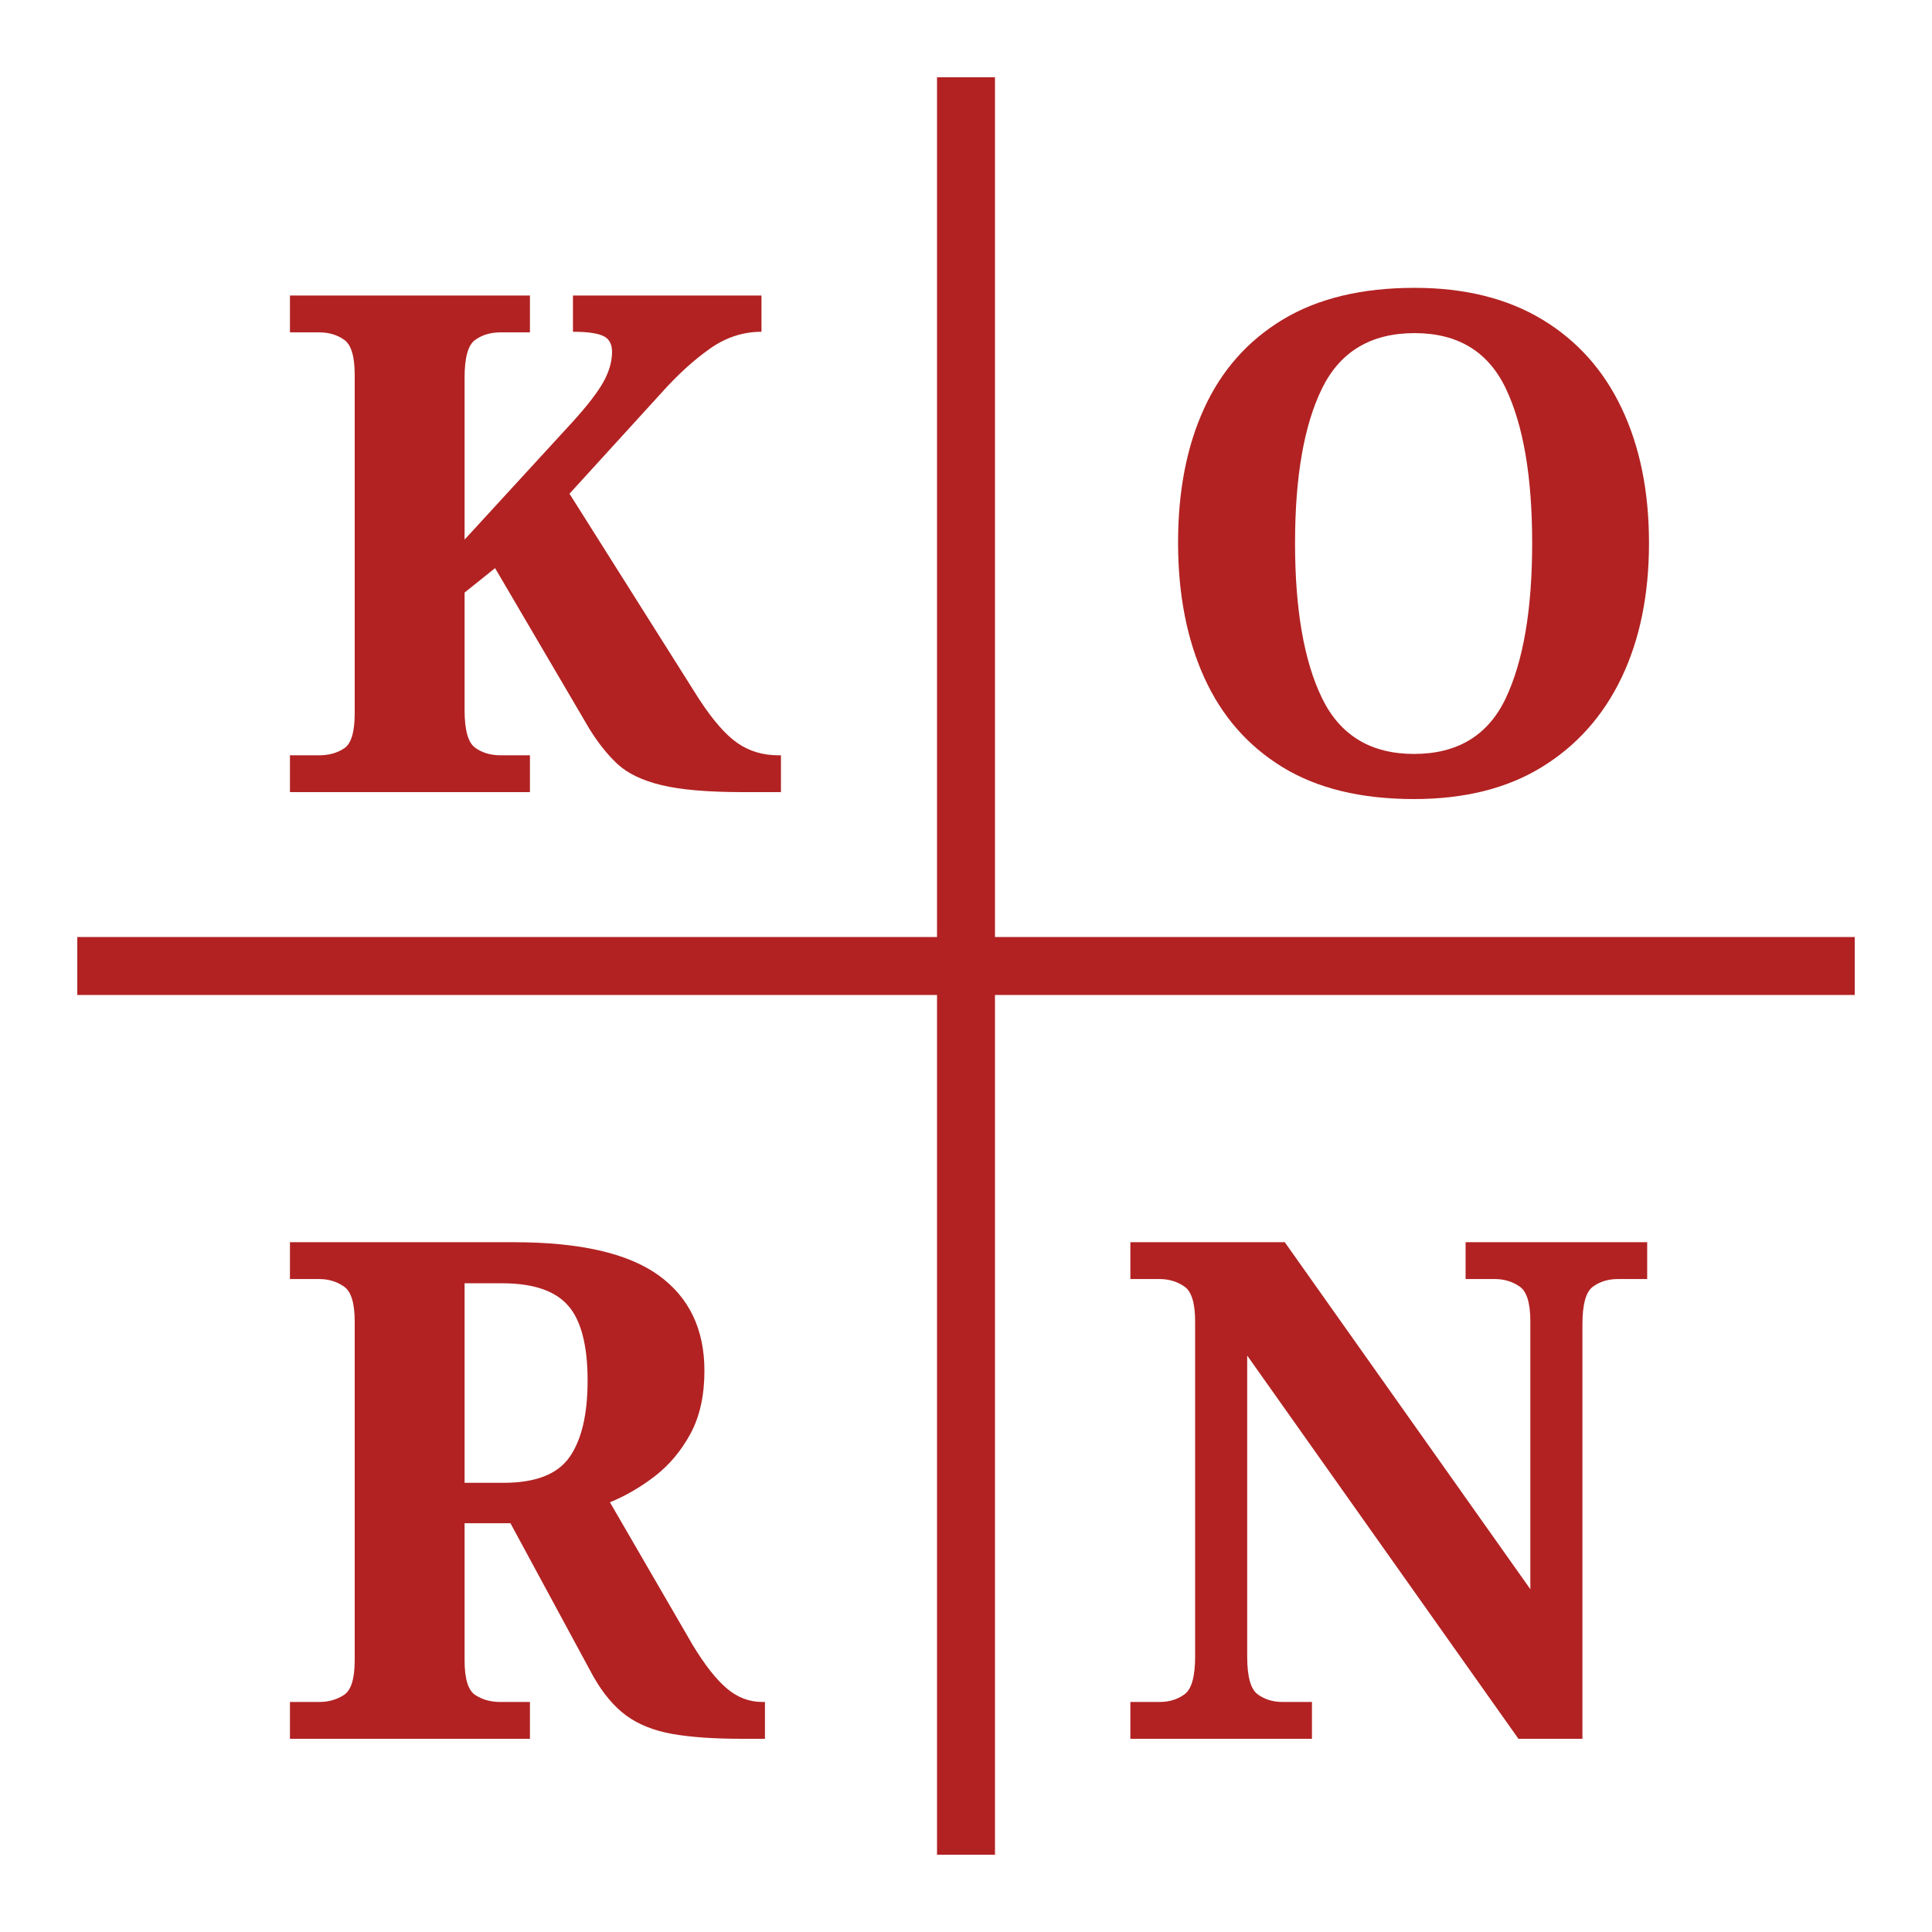
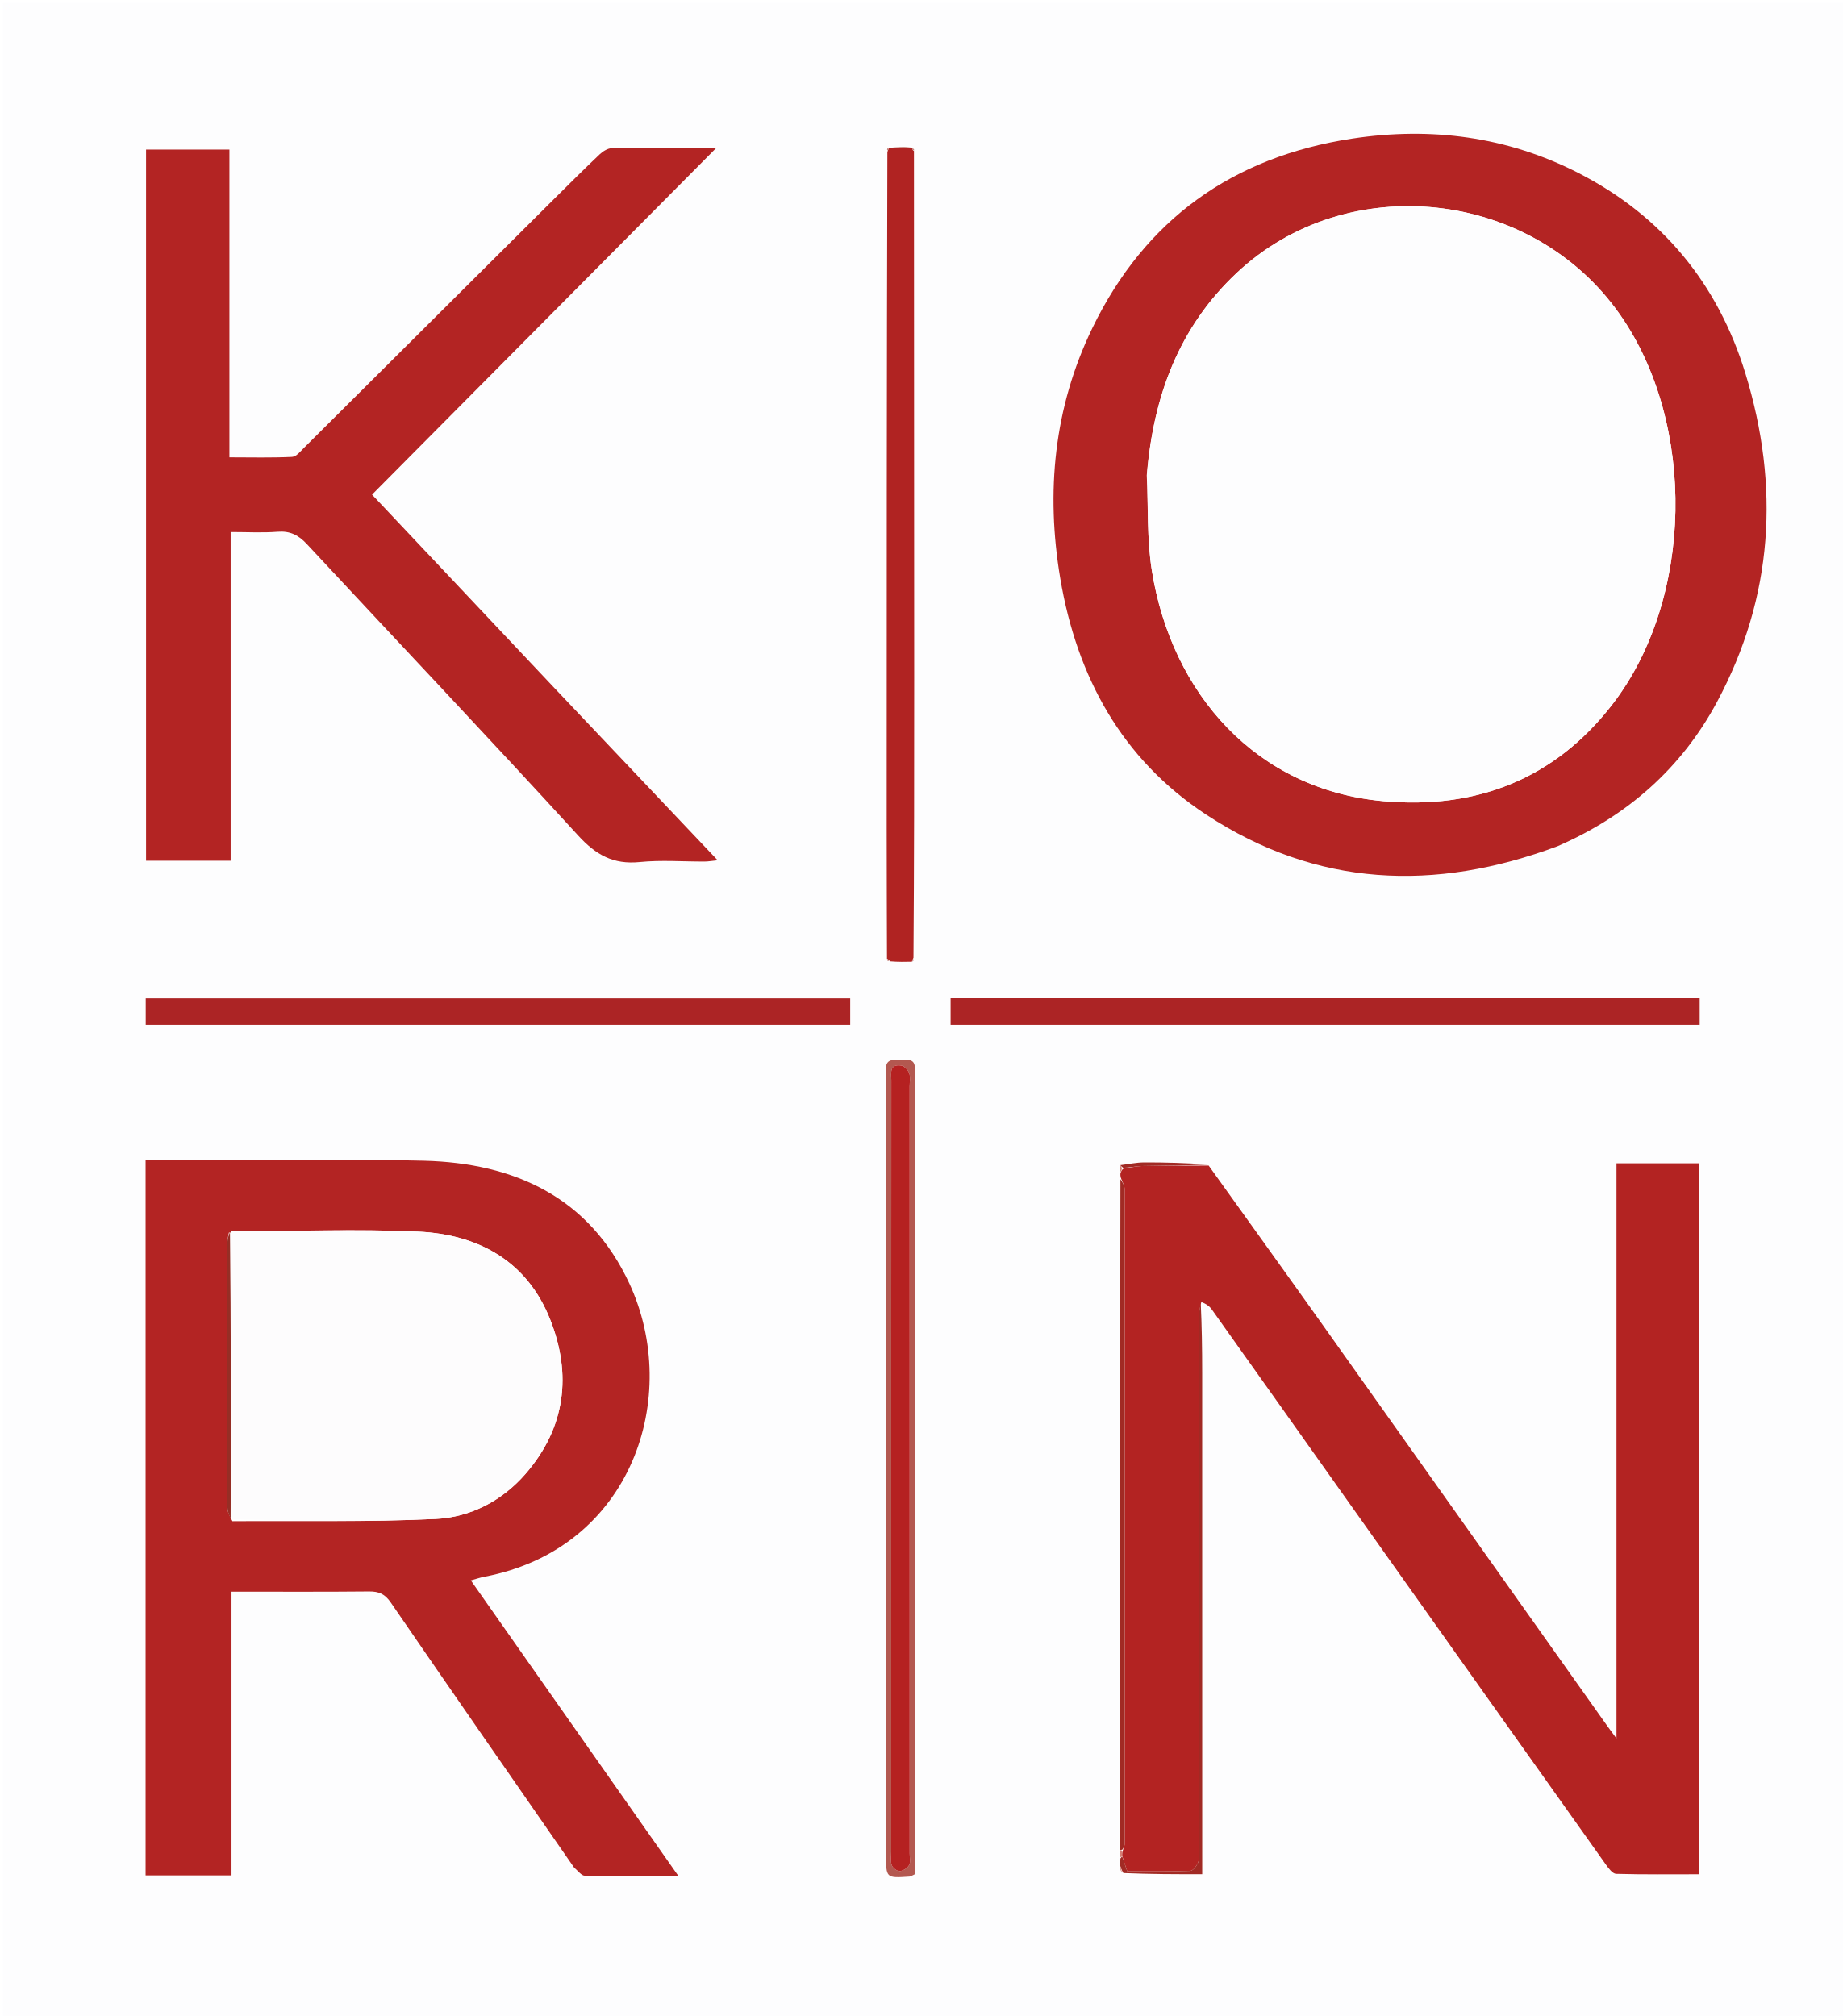
- <svg xmlns="http://www.w3.org/2000/svg" viewBox="0 0 200 200" fill="none">
-   <rect x="97" y="8" width="6" height="184" fill="#B22222" />
-   <rect x="8" y="97" width="184" height="6" fill="#B22222" />
-   <text x="28" y="82" font-family="Georgia, serif" font-size="72" font-weight="bold" fill="#B22222">K</text>
-   <text x="118" y="82" font-family="Georgia, serif" font-size="72" font-weight="bold" fill="#B22222">O</text>
-   <text x="28" y="180" font-family="Georgia, serif" font-size="72" font-weight="bold" fill="#B22222">R</text>
-   <text x="115" y="180" font-family="Georgia, serif" font-size="72" font-weight="bold" fill="#B22222">N</text>
+ <svg xmlns="http://www.w3.org/2000/svg" version="1.1" id="Layer_1" x="0px" y="0px" width="100%" viewBox="0 0 624 683" enable-background="new 0 0 624 683" xml:space="preserve">
+   <path fill="#FDFDFE" opacity="1" stroke="none" d=" M625,265   C625,405 625,544.5 625,684   C417,684 209,684 1,684   C1,456.333 1,228.667 1,1   C209,1 417,1 625,1   C625,88.833 625,176.667 625,265  M309,50   C309,50 308.986,50.017 308.438,49.488   C305.963,49.664 303.487,49.84 301,50   C301,50 301.015,50.015 300.452,50.129   C300.44,50.47 300.427,50.811 300.361,52.068   C300.353,128.173 300.339,204.277 300.341,280.382   C300.342,295.202 300.405,310.022 300.237,325.353   C300.526,325.519 300.816,325.684 301.96,325.996   C304.27,325.946 306.58,325.895 309.44,325.798   C309.479,325.478 309.519,325.158 309.642,323.926   C309.648,292.452 309.668,260.979 309.659,229.505   C309.642,170.054 309.609,110.603 309.821,50.632   C309.542,50.427 309.264,50.222 309,50  M379.123,395.28   C379.207,395.896 379.29,396.511 379.334,397.782   C379.44,398.199 379.547,398.615 379.369,399.922   C379.37,475.545 379.371,551.168 379.088,627.583   C379.184,628.126 379.28,628.67 379.323,629.878   C379.34,630.545 379.356,631.211 379.073,632.537   C379.404,633.297 379.736,634.057 380.984,634.975   C389.584,634.975 398.184,634.975 407.216,634.975   C407.216,632.868 407.216,631.242 407.216,629.616   C407.215,574.734 407.222,519.852 407.205,464.969   C407.203,456.993 407.084,449.017 407.413,440.658   C408.448,441.654 409.67,442.517 410.489,443.666   C425.25,464.407 439.959,485.186 454.687,505.95   C484.435,547.889 514.18,589.829 543.97,631.738   C544.867,632.999 546.225,634.818 547.41,634.851   C556.823,635.107 566.247,634.993 575.591,634.993   C575.591,554.222 575.591,474.175 575.591,394.124   C566.195,394.124 557.134,394.124 547.539,394.124   C547.539,458.939 547.539,523.387 547.539,588.982   C546.027,586.926 545.237,585.885 544.482,584.82   C512.615,539.9 480.773,494.961 448.876,450.062   C435.778,431.625 422.561,413.272 408.844,394.144   C401.756,394.019 394.668,393.792 387.581,393.819   C384.878,393.829 382.177,394.419 379.123,395.28  M527.959,286.498   C551.375,276.325 569.599,260.191 581.627,237.735   C600.685,202.156 602.924,164.72 591.198,126.511   C581.889,96.177 563.041,73.142 534.643,58.605   C510.492,46.241 484.7,42.887 458.002,46.953   C417.599,53.105 387.838,74.301 369.982,111.193   C356.954,138.114 354.204,166.752 359.138,195.98   C364.743,229.19 379.909,257.156 408.552,275.985   C445.97,300.585 485.961,302.251 527.959,286.498  M194.672,632.996   C195.804,633.862 196.923,635.458 198.071,635.48   C208.3,635.677 218.534,635.594 229.801,635.594   C205.986,601.668 182.824,568.671 159.484,535.421   C161.459,534.878 162.721,534.436 164.02,534.189   C214.26,524.666 230.891,472.977 213.194,434.877   C199.6,405.612 174.272,394.022 143.583,393.247   C113.95,392.5 84.283,393.087 54.631,393.088   C52.88,393.088 51.128,393.088 49.318,393.088   C49.318,474.26 49.318,554.661 49.318,635.369   C58.947,635.369 68.346,635.369 78.419,635.369   C78.419,603.239 78.419,571.375 78.419,539.234   C94.403,539.234 109.715,539.319 125.025,539.167   C128.332,539.134 130.379,540.024 132.348,542.895   C152.867,572.802 173.567,602.584 194.672,632.996  M187.127,232.36   C166.801,210.811 146.475,189.262 126.018,167.573   C164.684,128.622 203.2,89.822 242.645,50.086   C229.883,50.086 218.608,50.011 207.337,50.181   C205.908,50.203 204.232,51.235 203.127,52.28   C197.806,57.315 192.618,62.491 187.425,67.66   C159.325,95.628 131.243,123.615 103.129,151.569   C101.864,152.826 100.387,154.718 98.933,154.789   C92.031,155.13 85.103,154.942 77.71,154.942   C77.71,119.703 77.71,85.156 77.71,50.666   C67.956,50.666 58.703,50.666 49.475,50.666   C49.475,131.215 49.475,211.412 49.475,291.608   C59.116,291.608 68.366,291.608 78.127,291.608   C78.127,254.421 78.127,217.532 78.127,180.246   C83.767,180.246 88.924,180.55 94.026,180.151   C98.263,179.82 101.11,181.284 103.951,184.338   C134.561,217.256 165.504,249.867 195.819,283.053   C201.875,289.682 207.773,292.957 216.707,292.056   C223.964,291.324 231.354,291.922 238.684,291.889   C239.892,291.884 241.099,291.663 243.091,291.463   C224.205,271.533 205.895,252.211 187.127,232.36  M566.471,347.224   C569.569,347.224 572.667,347.224 575.717,347.224   C575.717,343.775 575.717,341.038 575.717,338.227   C491.012,338.227 406.621,338.227 321.991,338.227   C321.991,341.21 321.991,343.944 321.991,347.222   C403.322,347.222 484.401,347.222 566.471,347.224  M160.5,347.221   C202.938,347.221 245.376,347.221 287.984,347.221   C287.984,343.884 287.984,341.151 287.984,338.252   C208.312,338.252 128.913,338.252 49.362,338.252   C49.362,341.267 49.362,344.005 49.362,347.222   C86.257,347.222 122.878,347.222 160.5,347.221  M300.137,379.5   C300.134,462.457 300.132,545.413 300.127,628.37   C300.127,636.302 300.121,636.311 308.058,635.775   C308.51,635.745 308.941,635.402 309.873,634.985   C309.873,633.337 309.873,631.541 309.873,629.744   C309.871,541.457 309.869,453.17 309.868,364.883   C309.868,364.05 309.834,363.215 309.88,362.385   C310.12,358.137 306.97,359.28 304.687,359.153   C302.297,359.02 299.944,358.805 300.077,362.511   C300.268,367.835 300.133,373.17 300.137,379.5  z" />
+   <path fill="#B32423" opacity="1" stroke="none" d=" M527.62,286.674   C485.961,302.251 445.97,300.585 408.552,275.985   C379.909,257.156 364.743,229.19 359.138,195.98   C354.204,166.752 356.954,138.114 369.982,111.193   C387.838,74.301 417.599,53.105 458.002,46.953   C484.7,42.887 510.492,46.241 534.643,58.605   C563.041,73.142 581.889,96.177 591.198,126.511   C602.924,164.72 600.685,202.156 581.627,237.735   C569.599,260.191 551.375,276.325 527.62,286.674  M388.43,161.029   C388.949,171.804 388.467,182.74 390.164,193.326   C396.867,235.139 425.644,267.61 468.65,271.439   C500.053,274.235 526.491,263.979 546.016,238.809   C573.749,203.057 574.675,143.625 548.671,106.509   C518.936,64.066 456.315,57.231 418.829,92.535   C399.439,110.796 390.702,134.026 388.43,161.029  z" />
+   <path fill="#B32322" opacity="1" stroke="none" d=" M379.654,399.032   C379.547,398.615 379.44,398.199 379.541,397.319   C379.894,396.583 380.016,396.299 380.523,395.944   C382.857,395.591 384.781,395.081 386.713,395.046   C394.274,394.909 401.837,394.922 409.399,394.88   C422.561,413.272 435.778,431.625 448.876,450.062   C480.773,494.961 512.615,539.9 544.482,584.82   C545.237,585.885 546.027,586.926 547.539,588.982   C547.539,523.387 547.539,458.939 547.539,394.124   C557.134,394.124 566.195,394.124 575.591,394.124   C575.591,474.175 575.591,554.222 575.591,634.993   C566.247,634.993 556.823,635.107 547.41,634.851   C546.225,634.818 544.867,632.999 543.97,631.738   C514.18,589.829 484.435,547.889 454.687,505.95   C439.959,485.186 425.25,464.407 410.489,443.666   C409.67,442.517 408.448,441.654 406.911,441.13   C406.272,443.578 406.016,445.554 406.015,447.53   C405.995,507.142 406,566.754 406.001,626.367   C406.001,627.865 406.356,629.494 405.88,630.824   C405.443,632.045 404.138,633.811 403.161,633.846   C396.039,634.104 388.904,633.985 381.82,633.985   C381.167,632.059 380.653,630.544 380.091,628.687   C380.072,627.887 380.103,627.429 380.402,626.657   C380.778,625.692 380.98,625.041 380.98,624.39   C380.995,550.568 381.003,476.746 380.941,402.925   C380.94,401.627 380.102,400.329 379.654,399.032  z" />
+   <path fill="#B32423" opacity="1" stroke="none" d=" M194.444,632.699   C173.567,602.584 152.867,572.802 132.348,542.895   C130.379,540.024 128.332,539.134 125.025,539.167   C109.715,539.319 94.403,539.234 78.419,539.234   C78.419,571.375 78.419,603.239 78.419,635.369   C68.346,635.369 58.947,635.369 49.318,635.369   C49.318,554.661 49.318,474.26 49.318,393.088   C51.128,393.088 52.88,393.088 54.631,393.088   C84.283,393.087 113.95,392.5 143.583,393.247   C174.272,394.022 199.6,405.612 213.194,434.877   C230.891,472.977 214.26,524.666 164.02,534.189   C162.721,534.436 161.459,534.878 159.484,535.421   C182.824,568.671 205.986,601.668 229.801,635.594   C218.534,635.594 208.3,635.677 198.071,635.48   C196.923,635.458 195.804,633.862 194.444,632.699  M77.548,417.578   C77.364,418.702 77.02,419.827 77.019,420.952   C76.99,450.897 76.982,480.841 77.04,510.786   C77.043,512.161 77.698,513.535 78.743,515.375   C101.685,515.21 124.66,515.715 147.557,514.605   C159.357,514.032 170.076,508.484 178.048,499.284   C191.57,483.677 193.74,465.673 186.343,447.012   C178.506,427.242 162.007,418.205 141.699,417.265   C120.599,416.289 99.414,417.128 77.548,417.578  z" />
+   <path fill="#B32423" opacity="1" stroke="none" d=" M187.356,232.624   C205.895,252.211 224.205,271.533 243.091,291.463   C241.099,291.663 239.892,291.884 238.684,291.889   C231.354,291.922 223.964,291.324 216.707,292.056   C207.773,292.957 201.875,289.682 195.819,283.053   C165.504,249.867 134.561,217.256 103.951,184.338   C101.11,181.284 98.263,179.82 94.026,180.151   C88.924,180.55 83.767,180.246 78.127,180.246   C78.127,217.532 78.127,254.421 78.127,291.608   C68.366,291.608 59.116,291.608 49.475,291.608   C49.475,211.412 49.475,131.215 49.475,50.666   C58.703,50.666 67.956,50.666 77.71,50.666   C77.71,85.156 77.71,119.703 77.71,154.942   C85.103,154.942 92.031,155.13 98.933,154.789   C100.387,154.718 101.864,152.826 103.129,151.569   C131.243,123.615 159.325,95.628 187.425,67.66   C192.618,62.491 197.806,57.315 203.127,52.28   C204.232,51.235 205.908,50.203 207.337,50.181   C218.608,50.011 229.883,50.086 242.645,50.086   C203.2,89.822 164.684,128.622 126.018,167.573   C146.475,189.262 166.801,210.811 187.356,232.624  z" />
+   <path fill="#B02322" opacity="1" stroke="none" d=" M309.582,51.153   C309.609,110.603 309.642,170.054 309.659,229.505   C309.668,260.979 309.648,292.452 309.414,324.488   C309.029,325.292 308.93,325.558 308.891,325.845   C306.58,325.895 304.27,325.946 301.48,325.716   C300.934,325.124 300.746,324.927 300.44,324.842   C300.405,310.022 300.342,295.202 300.341,280.382   C300.339,204.277 300.353,128.173 300.572,51.477   C300.942,50.617 301.019,50.327 301.015,50.015   C301.015,50.015 301,50 301.446,50.063   C304.257,50.089 306.622,50.053 308.986,50.017   C308.986,50.017 309,50 309.019,50.234   C309.092,50.797 309.274,51.025 309.582,51.153  z" />
+   <path fill="#AC2425" opacity="1" stroke="none" d=" M565.976,347.223   C484.401,347.222 403.322,347.222 321.991,347.222   C321.991,343.944 321.991,341.21 321.991,338.227   C406.621,338.227 491.012,338.227 575.717,338.227   C575.717,341.038 575.717,343.775 575.717,347.224   C572.667,347.224 569.569,347.224 565.976,347.223  z" />
+   <path fill="#AC2425" opacity="1" stroke="none" d=" M160,347.222   C122.878,347.222 86.257,347.222 49.362,347.222   C49.362,344.005 49.362,341.267 49.362,338.252   C128.913,338.252 208.312,338.252 287.984,338.252   C287.984,341.151 287.984,343.884 287.984,347.221   C245.376,347.221 202.938,347.221 160,347.222  z" />
+   <path fill="#B35850" opacity="1" stroke="none" d=" M300.137,379   C300.133,373.17 300.268,367.835 300.077,362.511   C299.944,358.805 302.297,359.02 304.687,359.153   C306.97,359.28 310.12,358.137 309.88,362.385   C309.834,363.215 309.868,364.05 309.868,364.883   C309.869,453.17 309.871,541.457 309.873,629.744   C309.873,631.541 309.873,633.337 309.873,634.985   C308.941,635.402 308.51,635.745 308.058,635.775   C300.121,636.311 300.127,636.302 300.127,628.37   C300.132,545.413 300.134,462.457 300.137,379  M301.883,451.5   C301.882,510.155 301.88,568.811 301.881,627.466   C301.881,628.965 301.584,630.584 302.06,631.922   C302.387,632.842 303.853,633.983 304.735,633.923   C305.881,633.846 307.388,632.911 307.935,631.907   C308.5,630.87 308.119,629.308 308.119,627.976   C308.121,541.326 308.119,454.676 308.116,368.026   C308.115,366.526 308.452,364.898 307.972,363.568   C307.583,362.493 306.284,361.158 305.24,361.014   C301.101,360.441 301.909,363.664 301.906,366.016   C301.877,394.178 301.885,422.339 301.883,451.5  z" />
+   <path fill="#A12A24" opacity="1" stroke="none" d=" M379.512,399.477   C380.102,400.329 380.94,401.627 380.941,402.925   C381.003,476.746 380.995,550.568 380.98,624.39   C380.98,625.041 380.778,625.692 380.218,626.58   C379.767,626.817 379.371,626.791 379.371,626.791   C379.371,551.168 379.37,475.545 379.512,399.477  z" />
+   <path fill="#A12A24" opacity="1" stroke="none" d=" M380.14,629.029   C380.653,630.544 381.167,632.059 381.82,633.985   C388.904,633.985 396.039,634.104 403.161,633.846   C404.138,633.811 405.443,632.045 405.88,630.824   C406.356,629.494 406.001,627.865 406.001,626.367   C406,566.754 405.995,507.142 406.015,447.53   C406.016,445.554 406.272,443.578 406.714,441.322   C407.084,449.017 407.203,456.993 407.205,464.969   C407.222,519.852 407.215,574.734 407.216,629.616   C407.216,631.242 407.216,632.868 407.216,634.975   C398.184,634.975 389.584,634.975 380.519,634.585   C379.826,633.422 379.599,632.649 379.372,631.877   C379.356,631.211 379.34,630.545 379.548,629.532   C379.773,629.185 380.14,629.029 380.14,629.029  z" />
+   <path fill="#A12A24" opacity="1" stroke="none" d=" M409.121,394.512   C401.837,394.922 394.274,394.909 386.713,395.046   C384.781,395.081 382.857,395.591 380.406,395.607   C379.747,395.135 379.611,394.94 379.475,394.745   C382.177,394.419 384.878,393.829 387.581,393.819   C394.668,393.792 401.756,394.019 409.121,394.512  z" />
+   <path fill="#C5847B" opacity="1" stroke="none" d=" M308.712,49.753   C306.622,50.053 304.257,50.089 301.452,50.071   C303.487,49.84 305.963,49.664 308.712,49.753  z" />
+   <path fill="#D67F75" opacity="1" stroke="none" d=" M379.223,632.207   C379.599,632.649 379.826,633.422 380.06,634.505   C379.736,634.057 379.404,633.297 379.223,632.207  z" />
+   <path fill="#D67F75" opacity="1" stroke="none" d=" M379.299,395.012   C379.611,394.94 379.747,395.135 379.999,395.668   C380.016,396.299 379.894,396.583 379.561,396.992   C379.29,396.511 379.207,395.896 379.299,395.012  z" />
+   <path fill="#D67F75" opacity="1" stroke="none" d=" M380.091,628.687   C380.14,629.029 379.773,629.185 379.575,629.199   C379.28,628.67 379.184,628.126 379.229,627.187   C379.371,626.791 379.767,626.817 379.95,626.894   C380.103,627.429 380.072,627.887 380.091,628.687  z" />
+   <path fill="#C5847B" opacity="1" stroke="none" d=" M309.165,325.822   C308.93,325.558 309.029,325.292 309.373,324.944   C309.519,325.158 309.479,325.478 309.165,325.822  z" />
+   <path fill="#C5847B" opacity="1" stroke="none" d=" M300.338,325.098   C300.746,324.927 300.934,325.124 301.053,325.642   C300.816,325.684 300.526,325.519 300.338,325.098  z" />
+   <path fill="#C5847B" opacity="1" stroke="none" d=" M309.702,50.893   C309.274,51.025 309.092,50.797 309.011,50.242   C309.264,50.222 309.542,50.427 309.702,50.893  z" />
+   <path fill="#C5847B" opacity="1" stroke="none" d=" M300.734,50.072   C301.019,50.327 300.942,50.617 300.598,51.019   C300.427,50.811 300.44,50.47 300.734,50.072  z" />
+   <path fill="#FDFDFE" opacity="1" stroke="none" d=" M388.537,160.581   C390.702,134.026 399.439,110.796 418.829,92.535   C456.315,57.231 518.936,64.066 548.671,106.509   C574.675,143.625 573.749,203.057 546.016,238.809   C526.491,263.979 500.053,274.235 468.65,271.439   C425.644,267.61 396.867,235.139 390.164,193.326   C388.467,182.74 388.949,171.804 388.537,160.581  z" />
+   <path fill="#FDFCFD" opacity="1" stroke="none" d=" M78.267,417.173   C99.414,417.128 120.599,416.289 141.699,417.265   C162.007,418.205 178.506,427.242 186.343,447.012   C193.74,465.673 191.57,483.677 178.048,499.284   C170.076,508.484 159.357,514.032 147.557,514.605   C124.66,515.715 101.685,515.21 78.47,514.688   C78.221,481.725 78.244,449.449 78.267,417.173  z" />
+   <path fill="#962E25" opacity="1" stroke="none" d=" M77.907,417.375   C78.244,449.449 78.221,481.725 78.123,514.455   C77.698,513.535 77.043,512.161 77.04,510.786   C76.982,480.841 76.99,450.897 77.019,420.952   C77.02,419.827 77.364,418.702 77.907,417.375  z" />
+   <path fill="#B52121" opacity="1" stroke="none" d=" M301.883,451   C301.885,422.339 301.877,394.178 301.906,366.016   C301.909,363.664 301.101,360.441 305.24,361.014   C306.284,361.158 307.583,362.493 307.972,363.568   C308.452,364.898 308.115,366.526 308.116,368.026   C308.119,454.676 308.121,541.326 308.119,627.976   C308.119,629.308 308.5,630.87 307.935,631.907   C307.388,632.911 305.881,633.846 304.735,633.923   C303.853,633.983 302.387,632.842 302.06,631.922   C301.584,630.584 301.881,628.965 301.881,627.466   C301.88,568.811 301.882,510.155 301.883,451  z" />
</svg>
